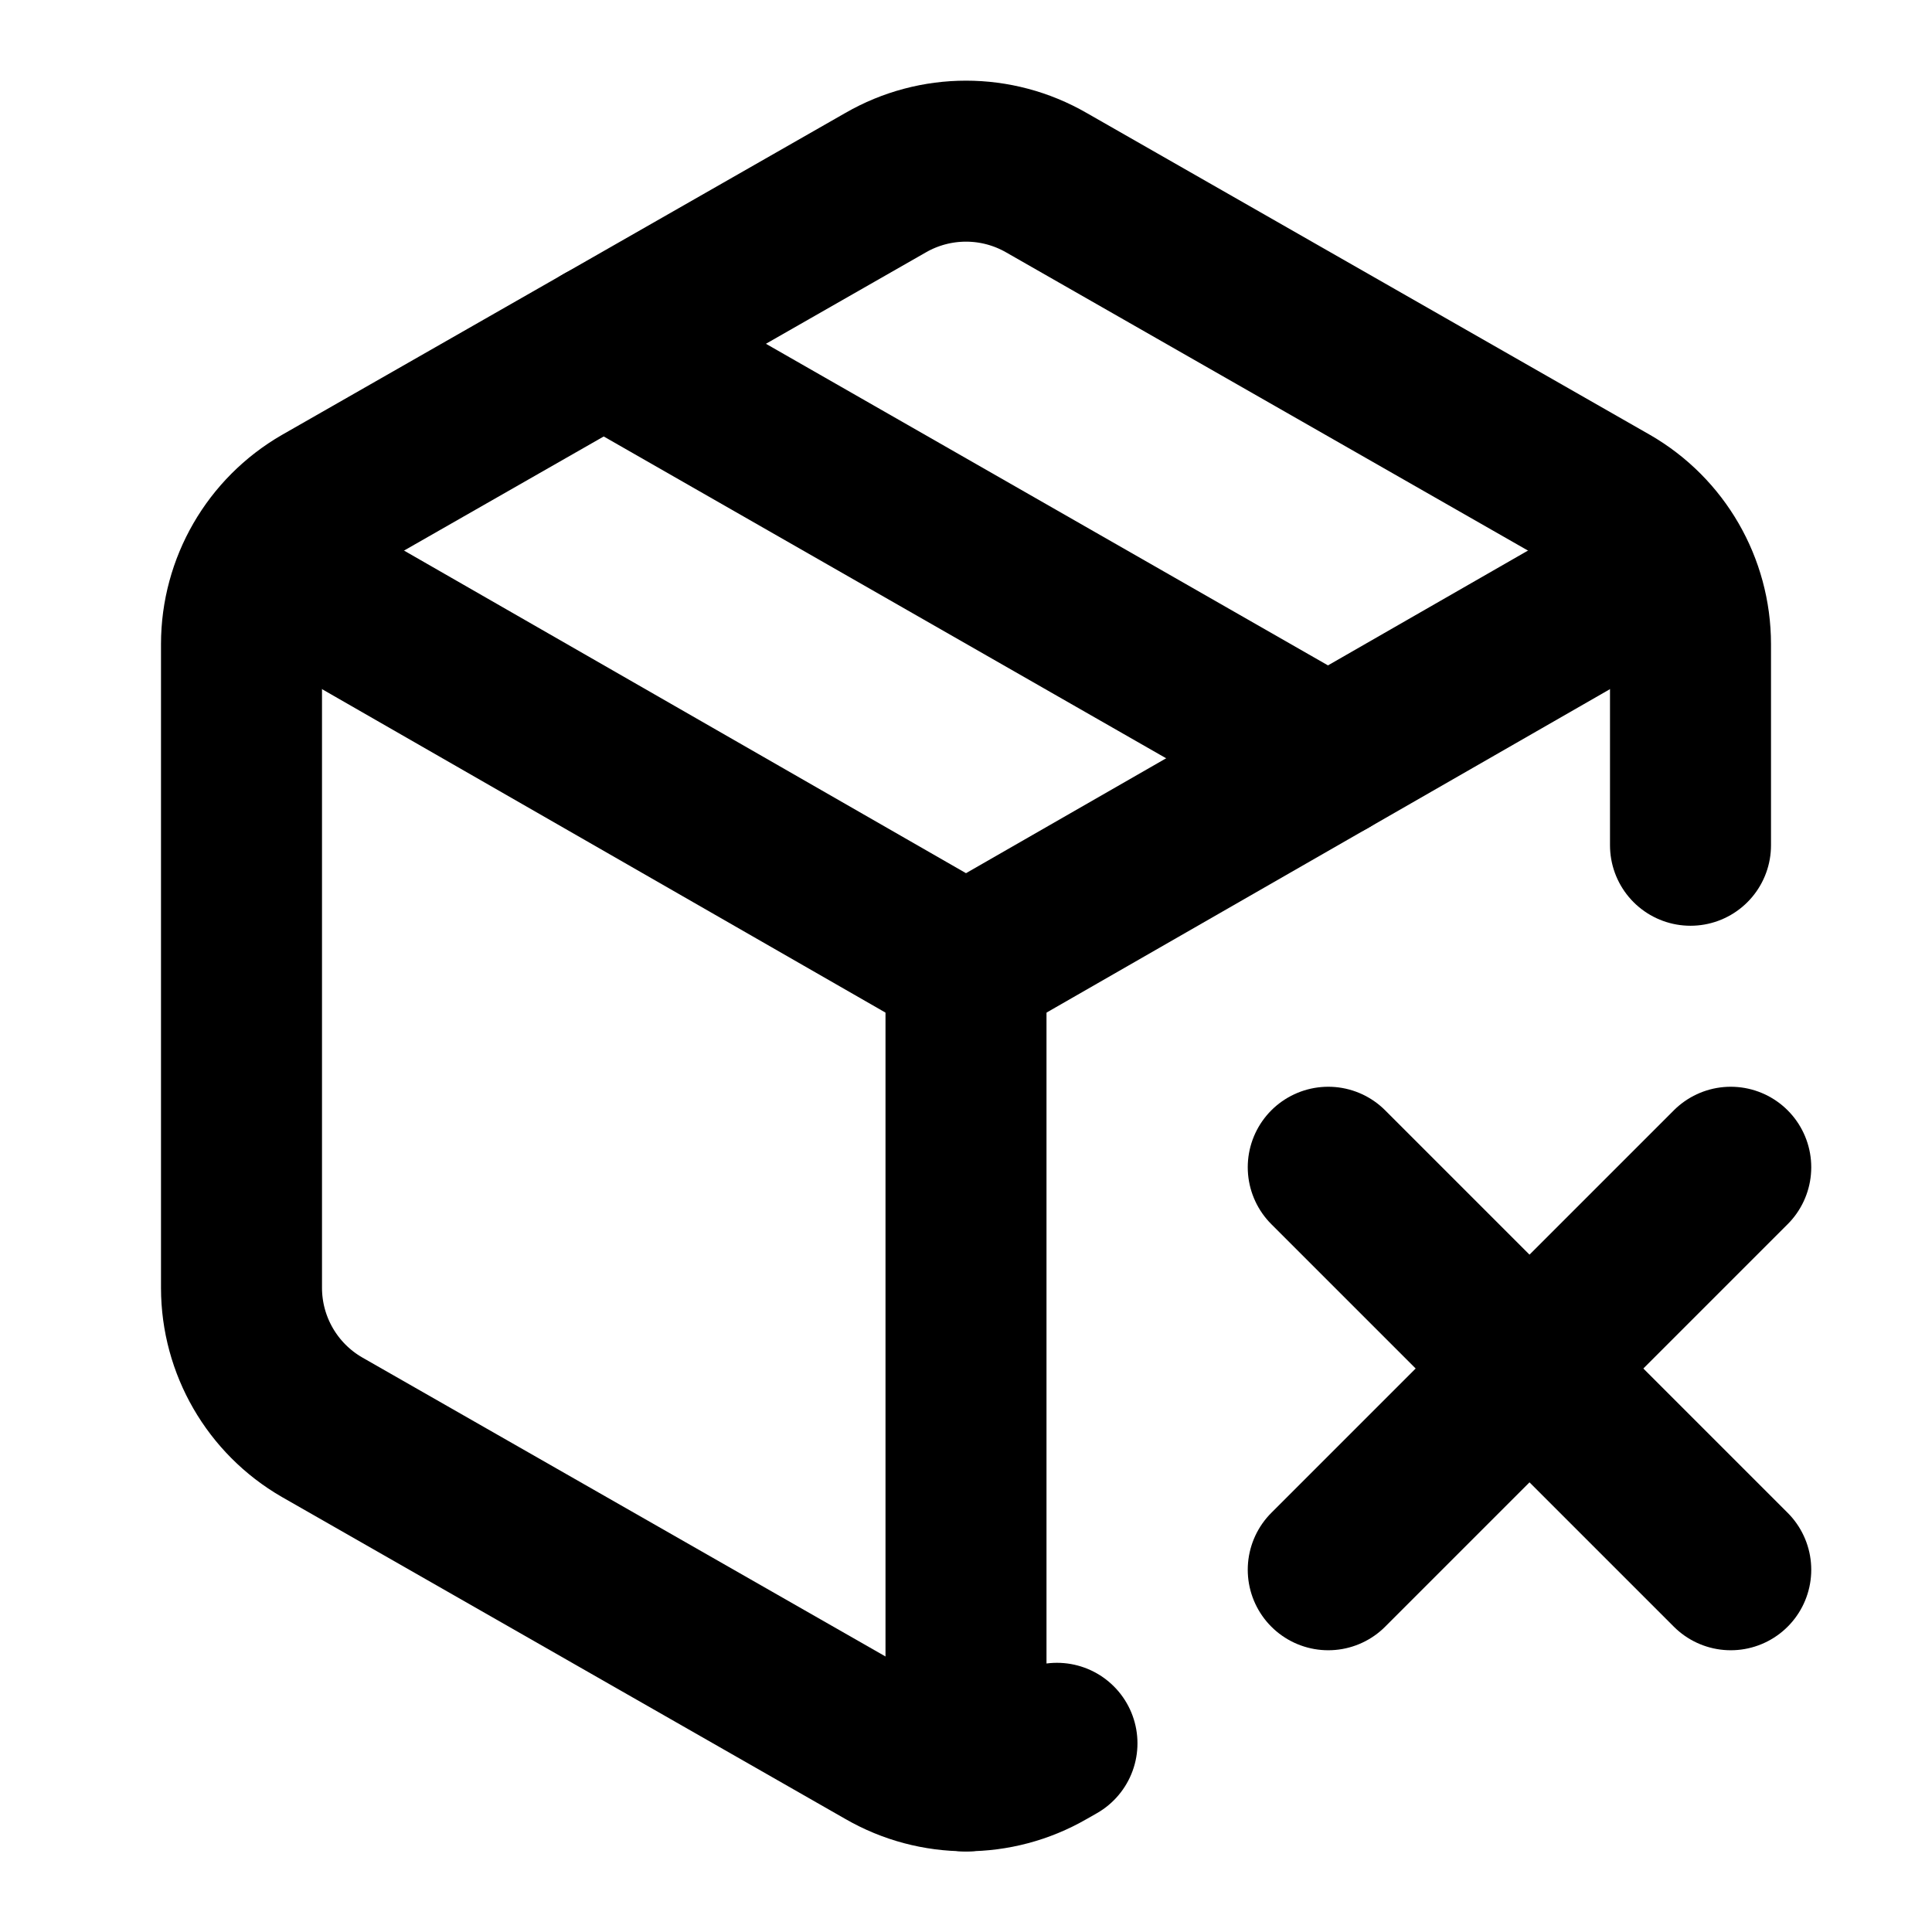
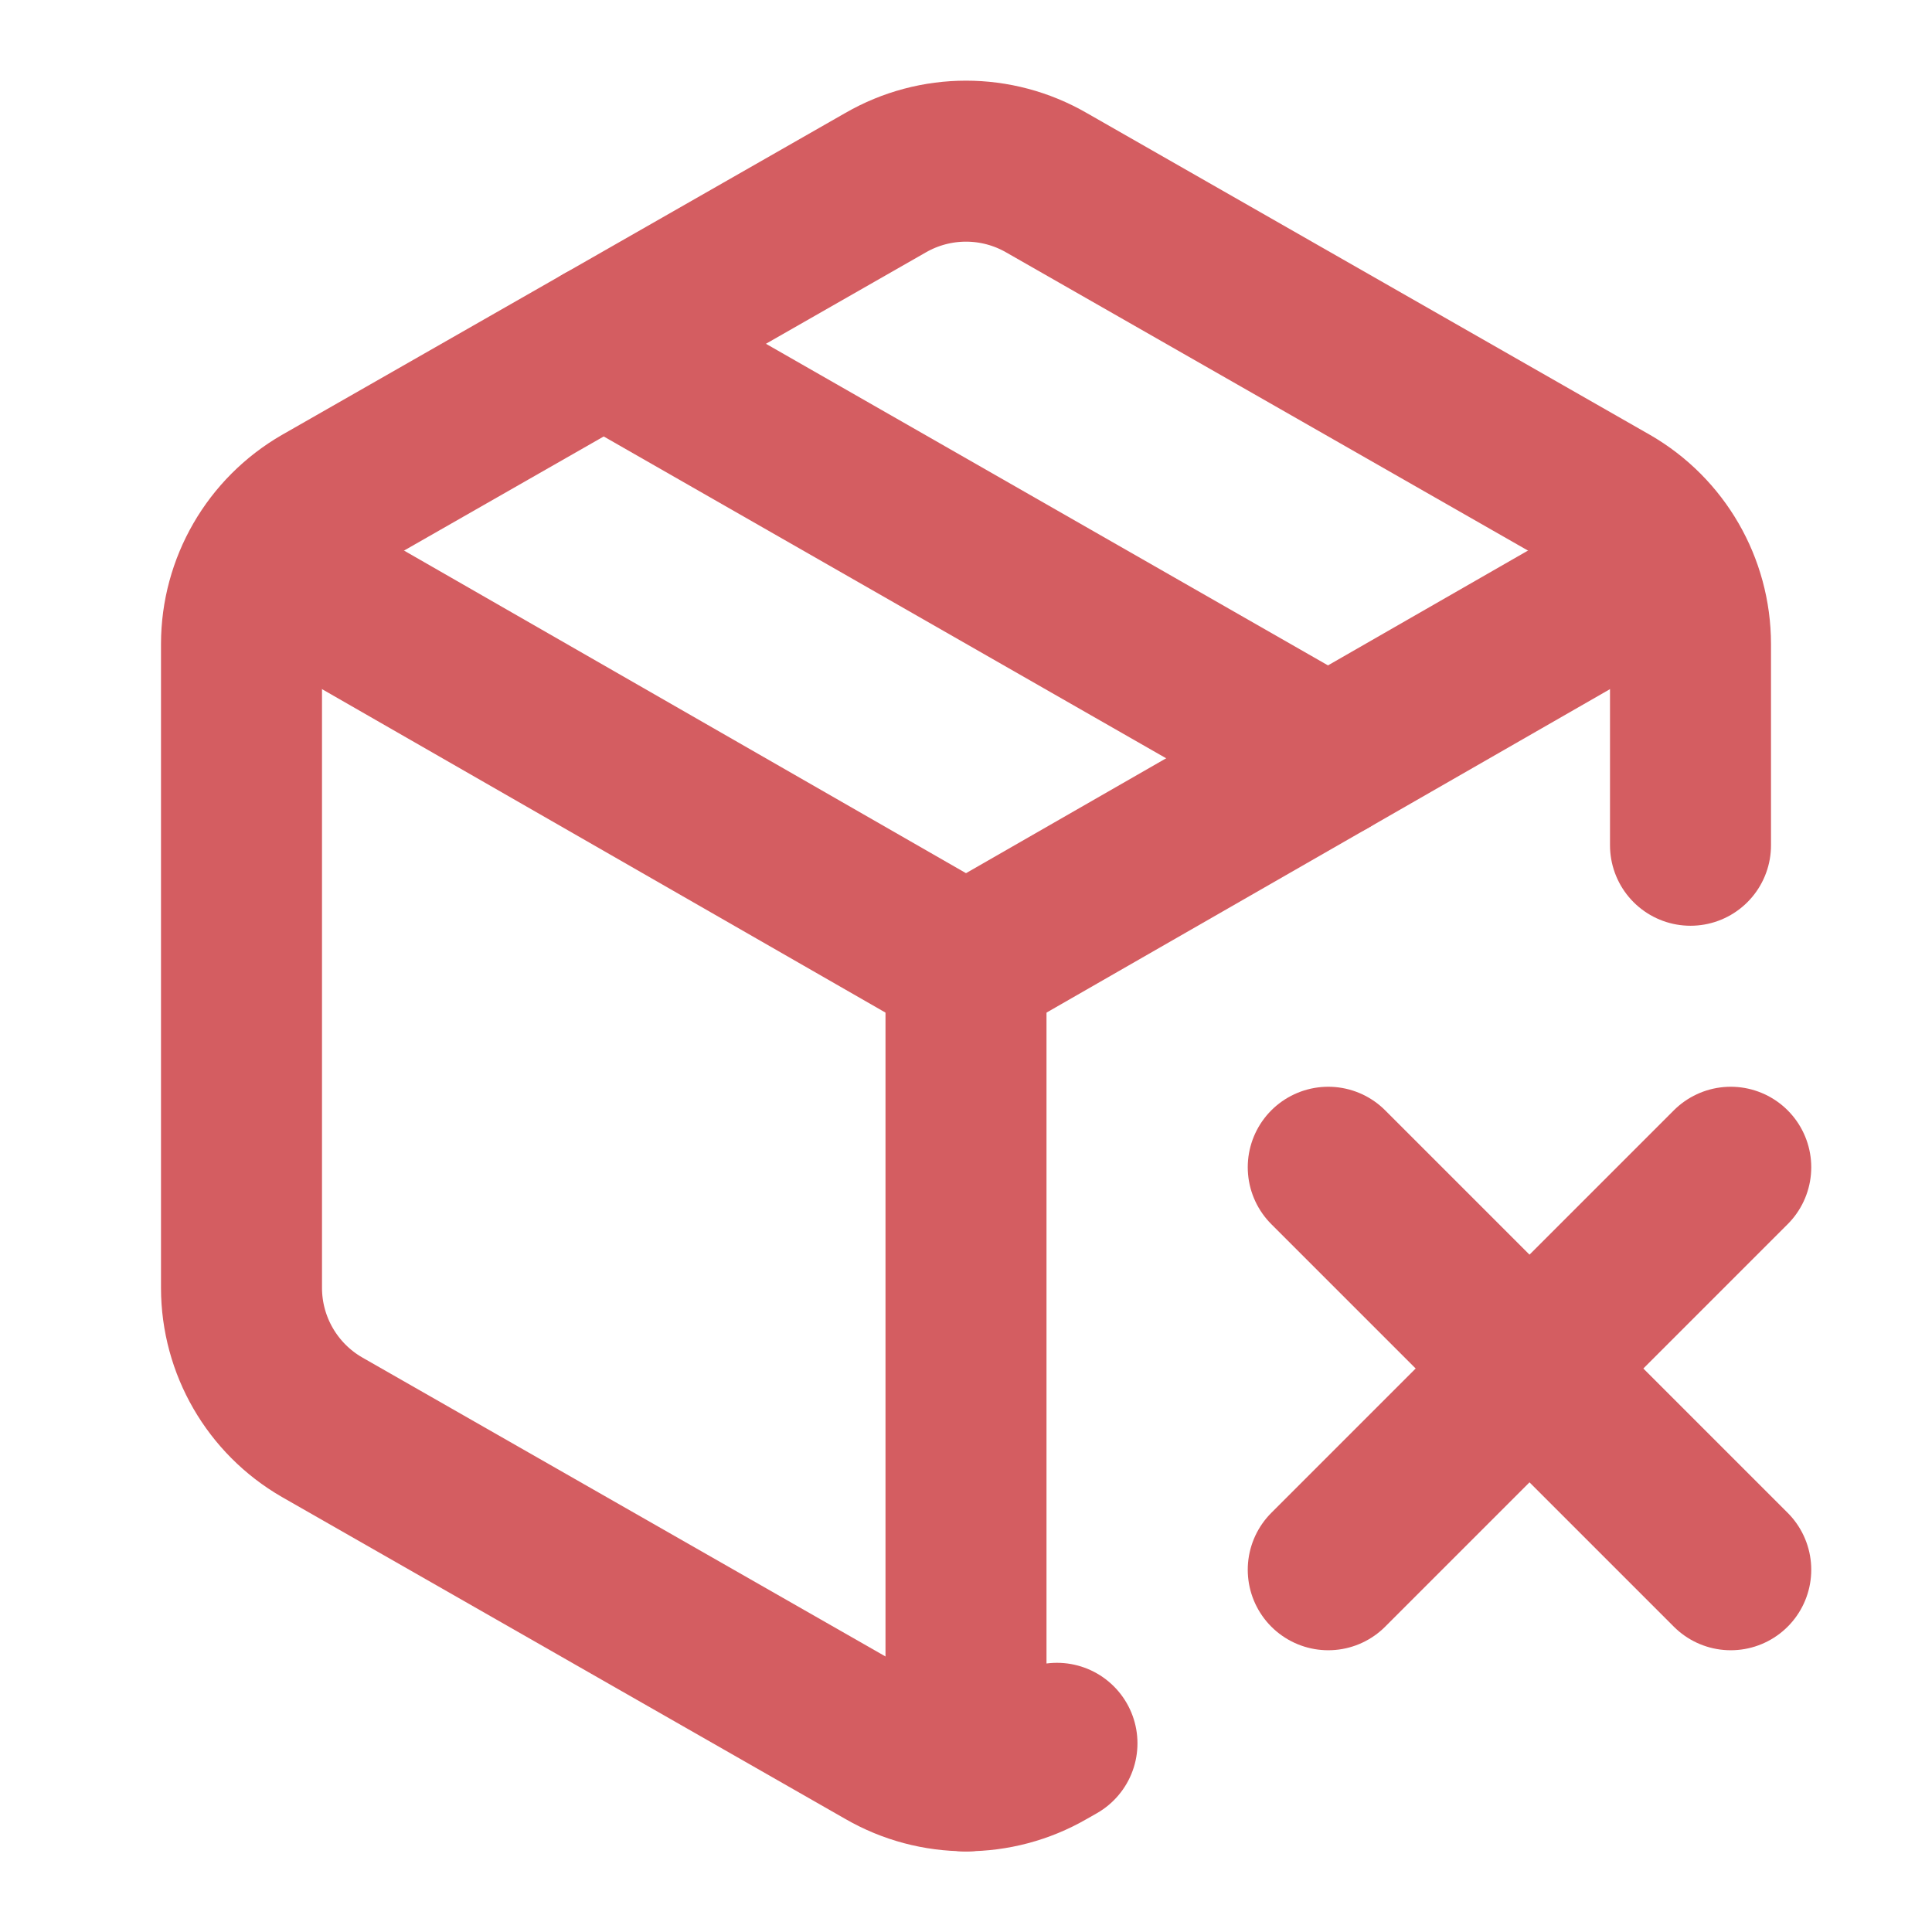
- <svg xmlns="http://www.w3.org/2000/svg" width="24" height="24" viewBox="0 0 24 24" fill="none" stroke="currentColor" stroke-width="2" stroke-linecap="round" stroke-linejoin="round" class="lucide lucide-package-x preview-icon">
+ <svg xmlns="http://www.w3.org/2000/svg" width="24" height="24" viewBox="0 0 24 24" fill="none" stroke="#D45D61" stroke-width="2" stroke-linecap="round" stroke-linejoin="round" class="lucide lucide-package-x preview-icon">
  <path d="M12 22V12" />
  <path d="m16.5 14.5 5 5" />
  <path d="m16.5 19.5 5-5" />
  <path d="M21 10.5V8a2 2 0 0 0-1-1.73l-7-4a2 2 0 0 0-2 0l-7 4A2 2 0 0 0 3 8v8a2 2 0 0 0 1 1.729l7 4a2 2 0 0 0 2 .001l.13-.074" />
  <path d="M3.29 7 12 12l8.71-5" />
  <path d="m7.5 4.27 8.997 5.148" />
</svg>
